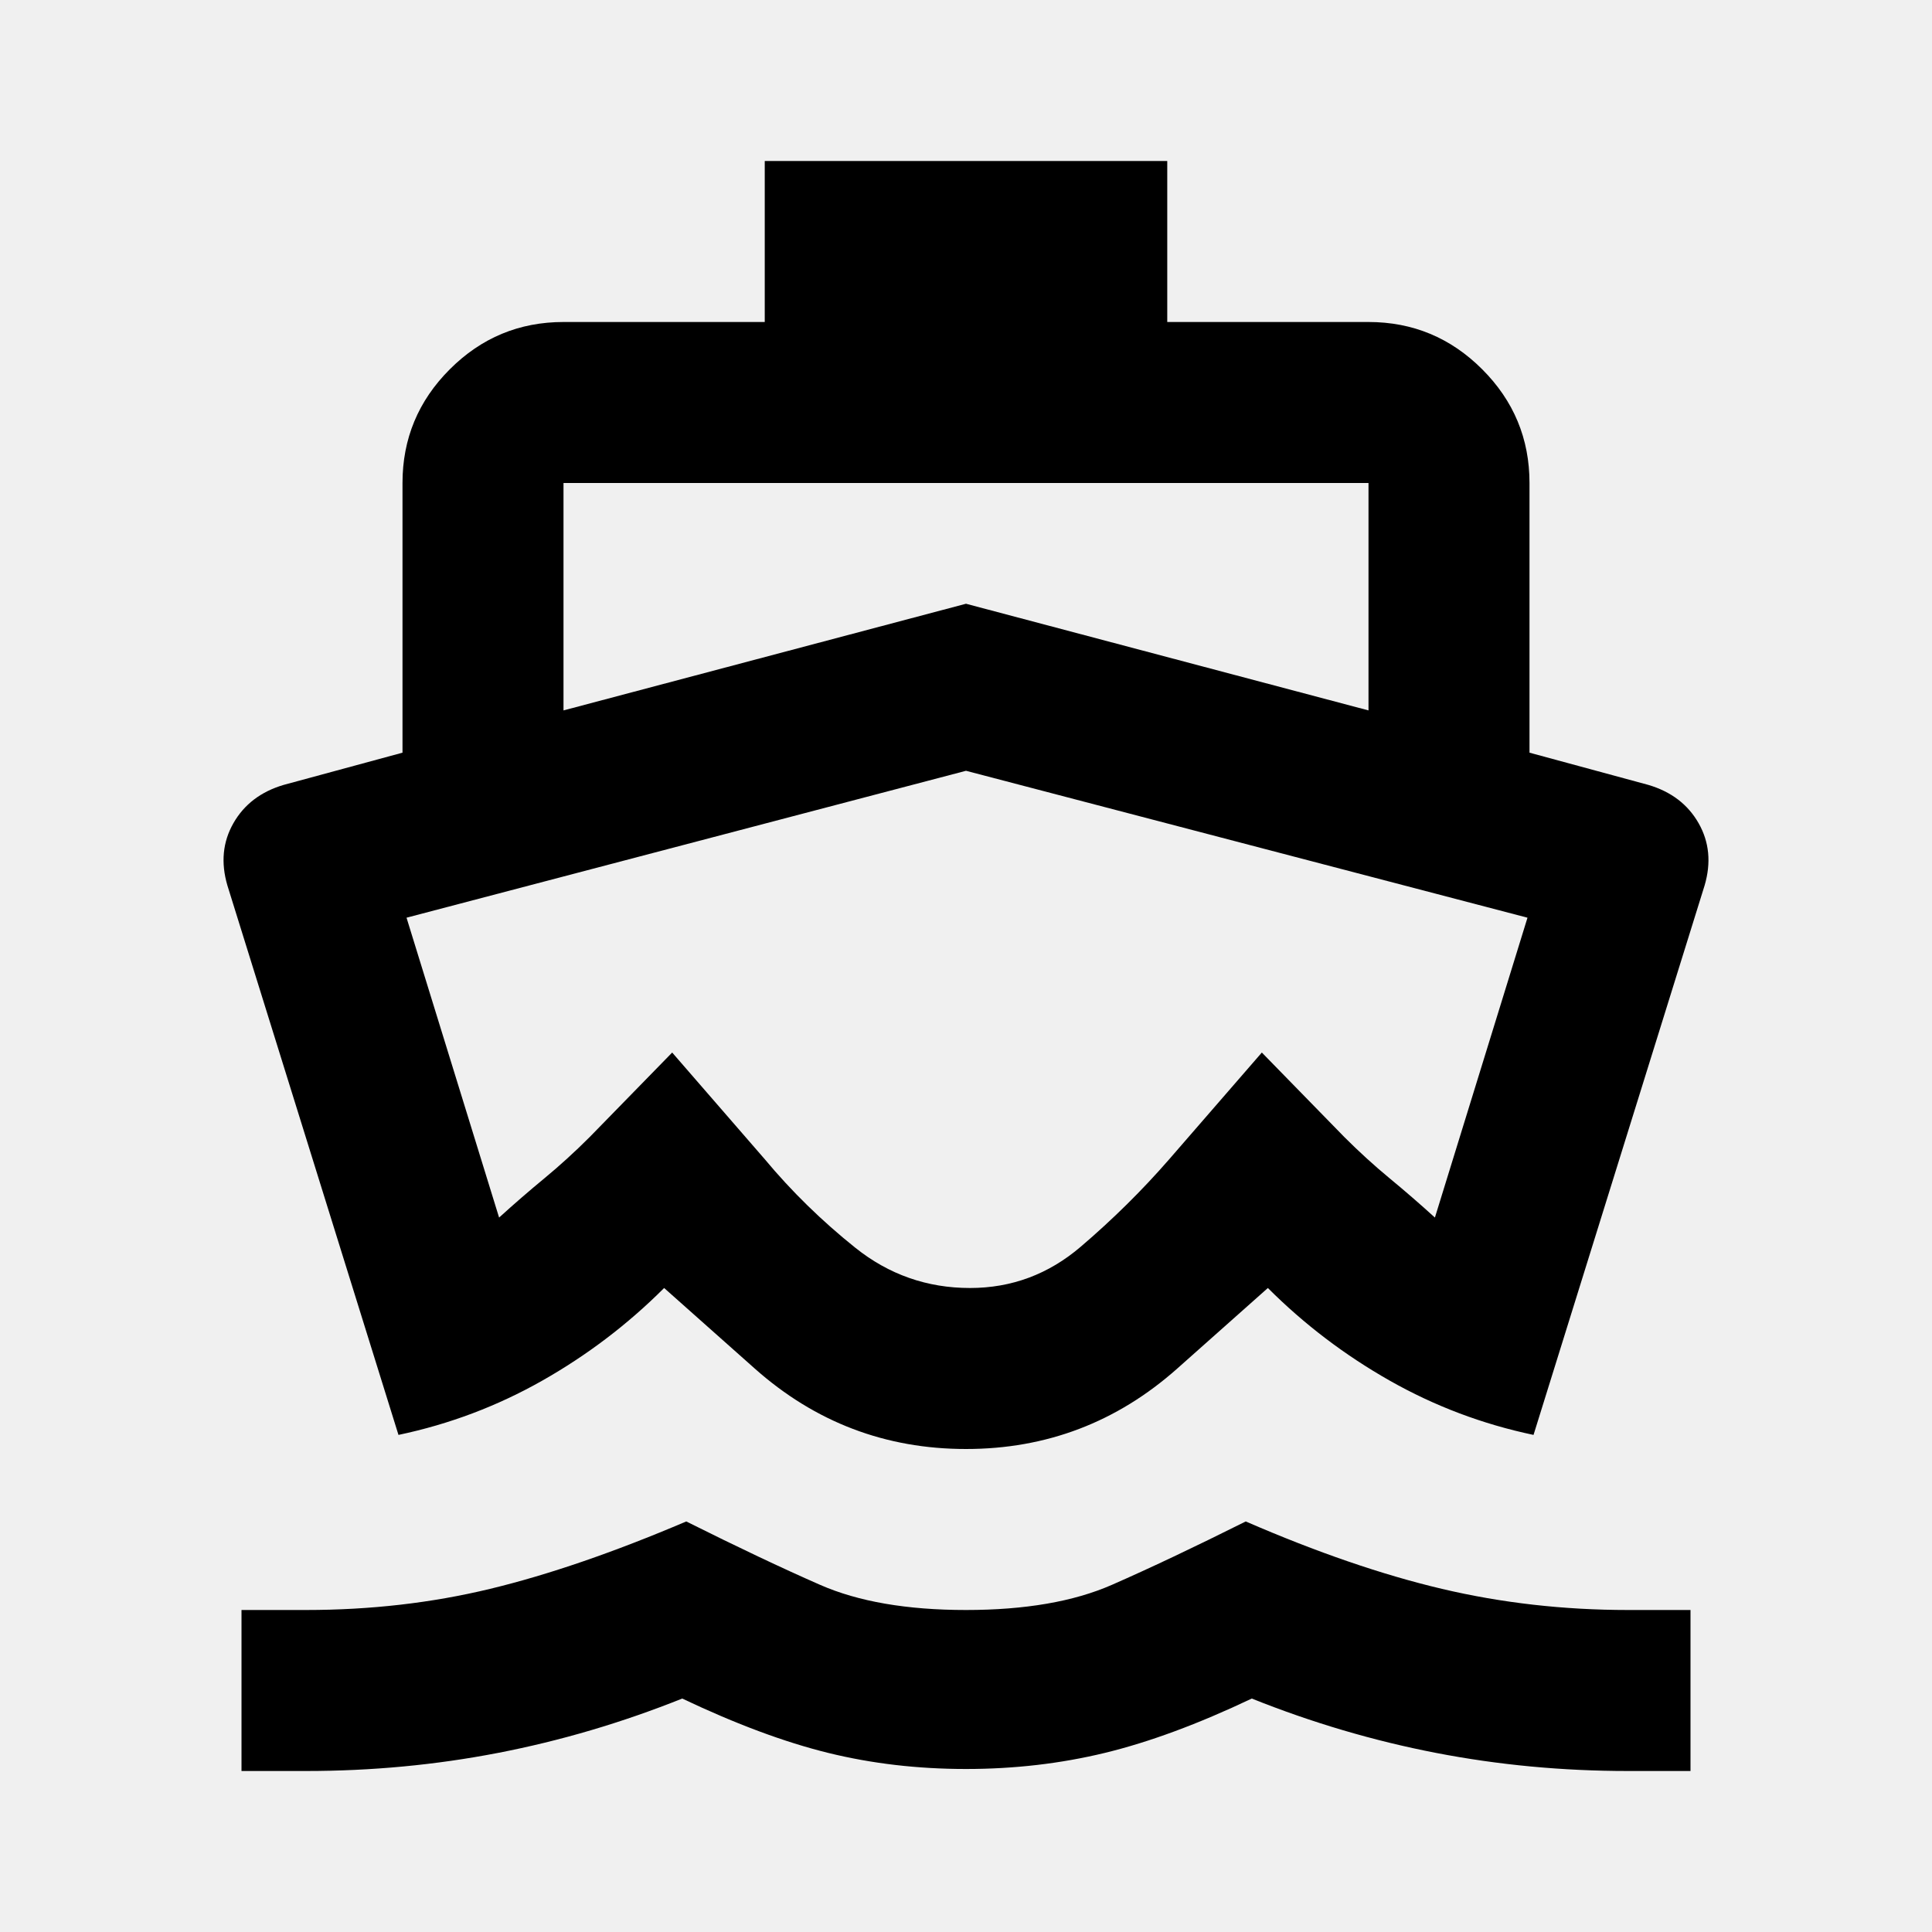
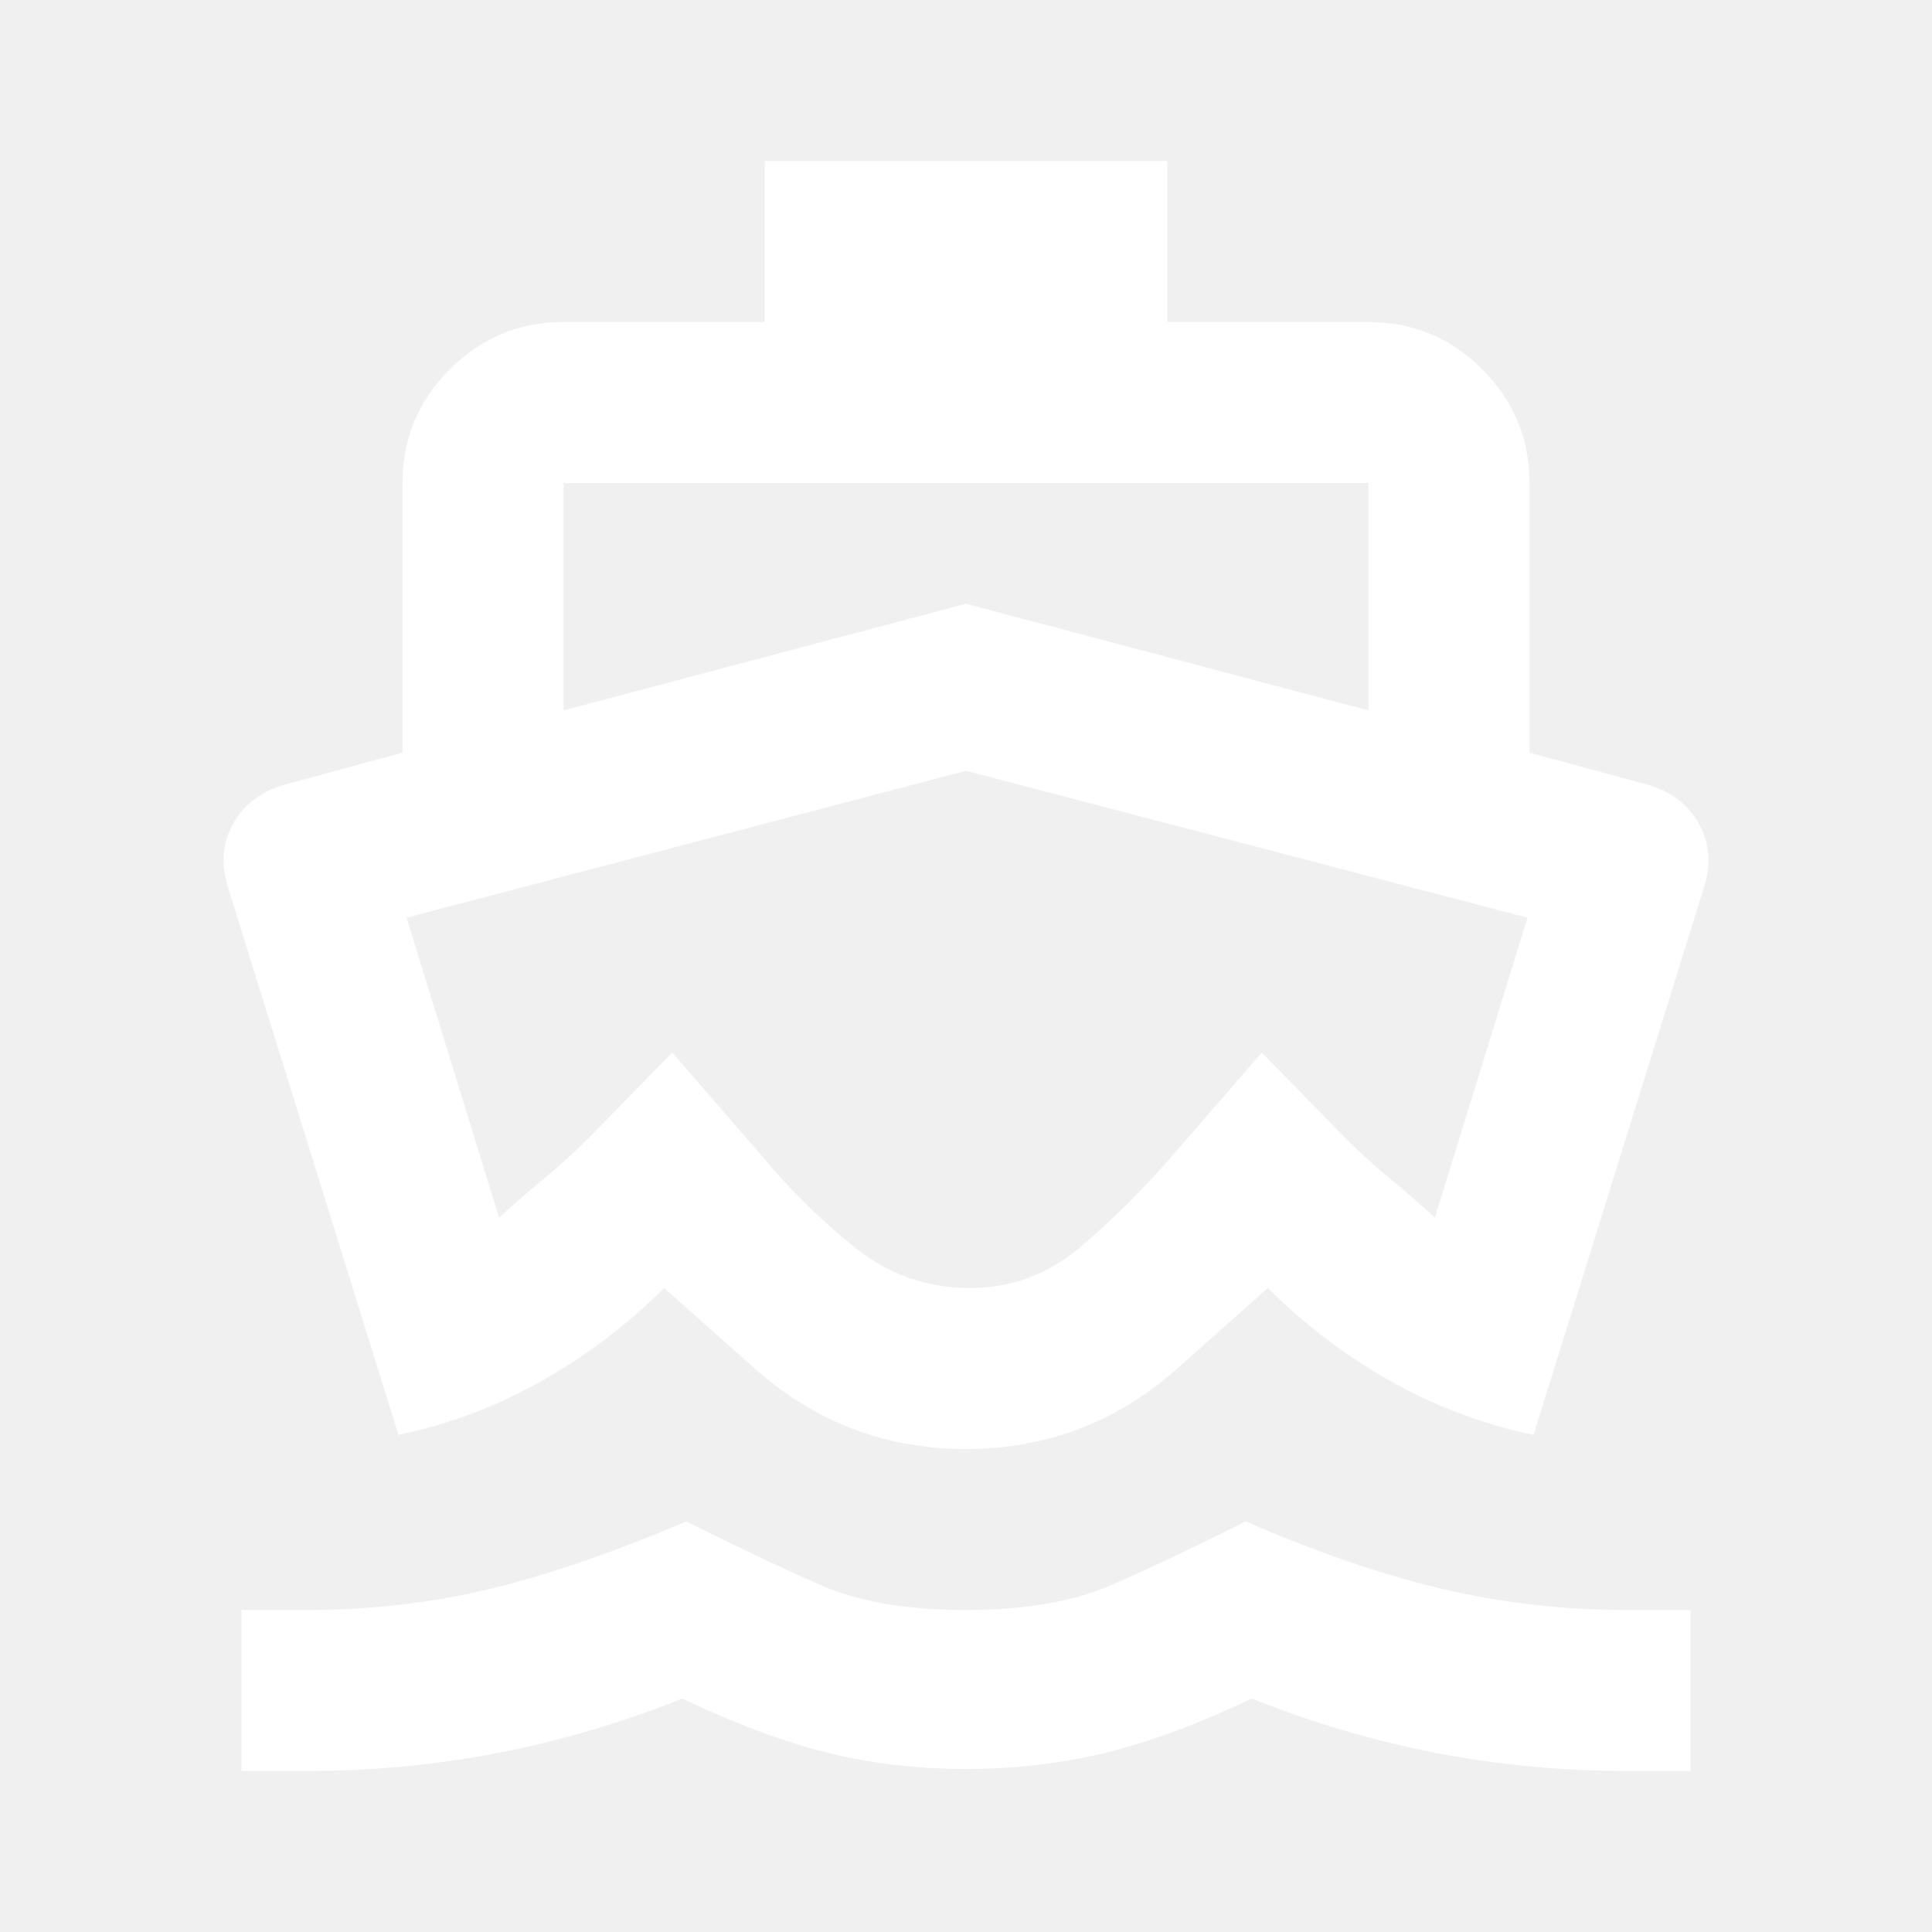
- <svg xmlns="http://www.w3.org/2000/svg" height="24px" viewBox="0 -960 960 960" width="24px" fill="#000">
+ <svg xmlns="http://www.w3.org/2000/svg" height="24px" viewBox="0 -960 960 960" width="24px" fill="#fff">
  <path d="M152-80h-32v-80h32q48 0 91.5-10.5T341-204q38 19 66.5 31.5T480-160q44 0 72.5-12.5T619-204q53 23 97.5 33.5T809-160h31v80h-31q-49 0-95.5-9T622-116q-40 19-73 27t-69 8q-36 0-68.5-8T339-116q-45 18-91.5 27T152-80Zm328-160q-60 0-105-40l-45-40q-27 27-60.5 46T198-247l-85-273q-5-17 3-31t25-19l59-16v-134q0-33 23.5-56.5T280-800h100v-80h200v80h100q33 0 56.5 23.5T760-720v134l59 16q17 5 25 19t3 31l-85 273q-38-8-71.5-27T630-320l-45 40q-45 40-105 40Zm2-80q31 0 55-20.5t44-43.5l46-53 41 42q11 11 22.5 20.5T713-355l46-149-279-73-278 73 46 149q11-10 22.5-19.5T293-395l41-42 46 53q20 24 45 44t57 20ZM280-607l200-53 200 53v-113H280v113Zm201 158Z" />
</svg>
